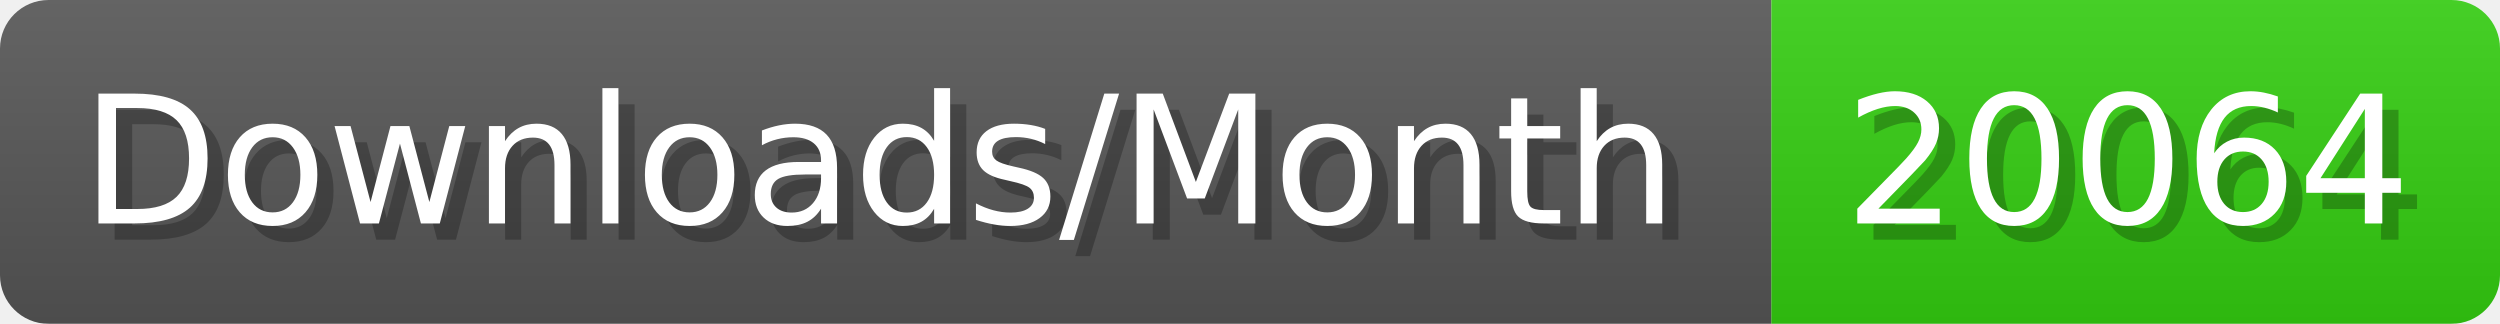
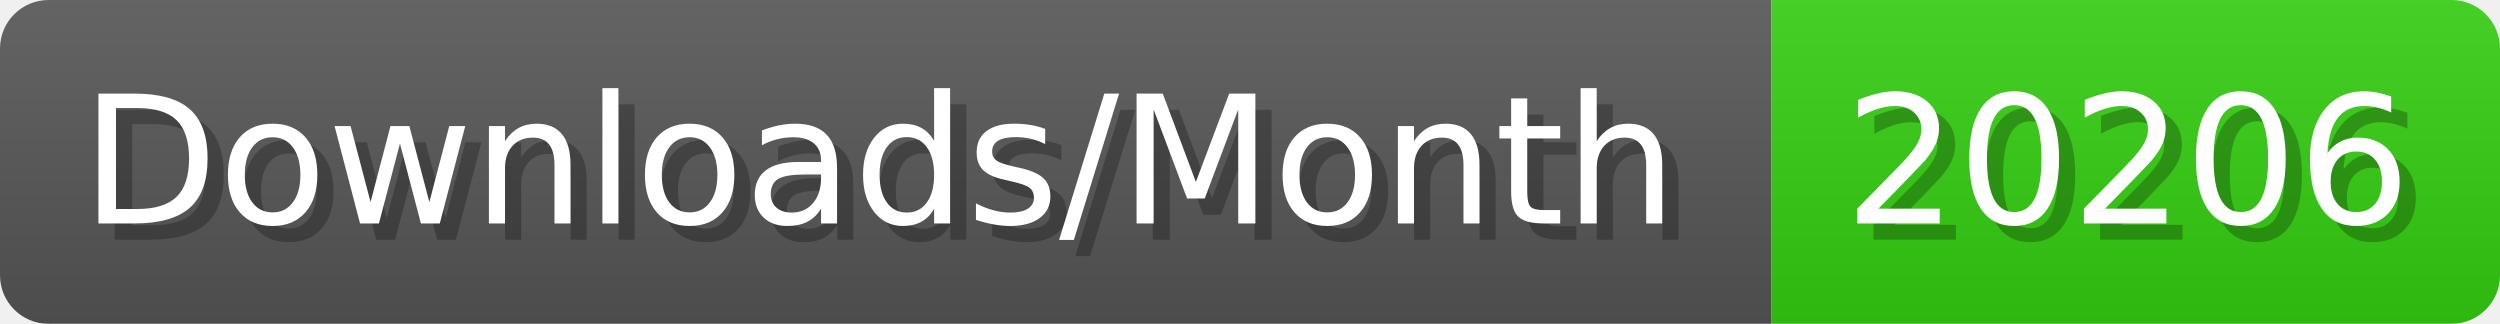
- <svg xmlns="http://www.w3.org/2000/svg" width="154.4" height="20" viewBox="0 0 1544 200" role="img" aria-label="Downloads/Month: 20064">
+ <svg xmlns="http://www.w3.org/2000/svg" width="154.4" height="20" viewBox="0 0 1544 200" role="img" aria-label="Downloads/Month: 20206">
  <linearGradient id="YlXUI" x2="0" y2="100%">
    <stop offset="0" stop-opacity=".1" stop-color="#EEE" />
    <stop offset="1" stop-opacity=".1" />
  </linearGradient>
  <mask id="JHhop">
    <rect width="1544" height="200" rx="30" fill="#FFF" />
  </mask>
  <g mask="url(#JHhop)">
    <rect width="1094" height="200" fill="#555" />
    <rect width="450" height="200" fill="#3C1" x="1094" />
    <rect width="1544" height="200" fill="url(#YlXUI)" />
  </g>
  <g aria-hidden="true" fill="#fff" text-anchor="start" font-family="Verdana,DejaVu Sans,sans-serif" font-size="110">
    <text x="60" y="148" textLength="994" fill="#000" opacity="0.25">Downloads/Month</text>
    <text x="50" y="138" textLength="994">Downloads/Month</text>
-     <text x="1149" y="148" textLength="350" fill="#000" opacity="0.25">20064</text>
-     <text x="1139" y="138" textLength="350">20064</text>
+     <text x="1149" y="148" textLength="350" fill="#000" opacity="0.25">20206</text>
+     <text x="1139" y="138" textLength="350">20206</text>
  </g>
</svg>
